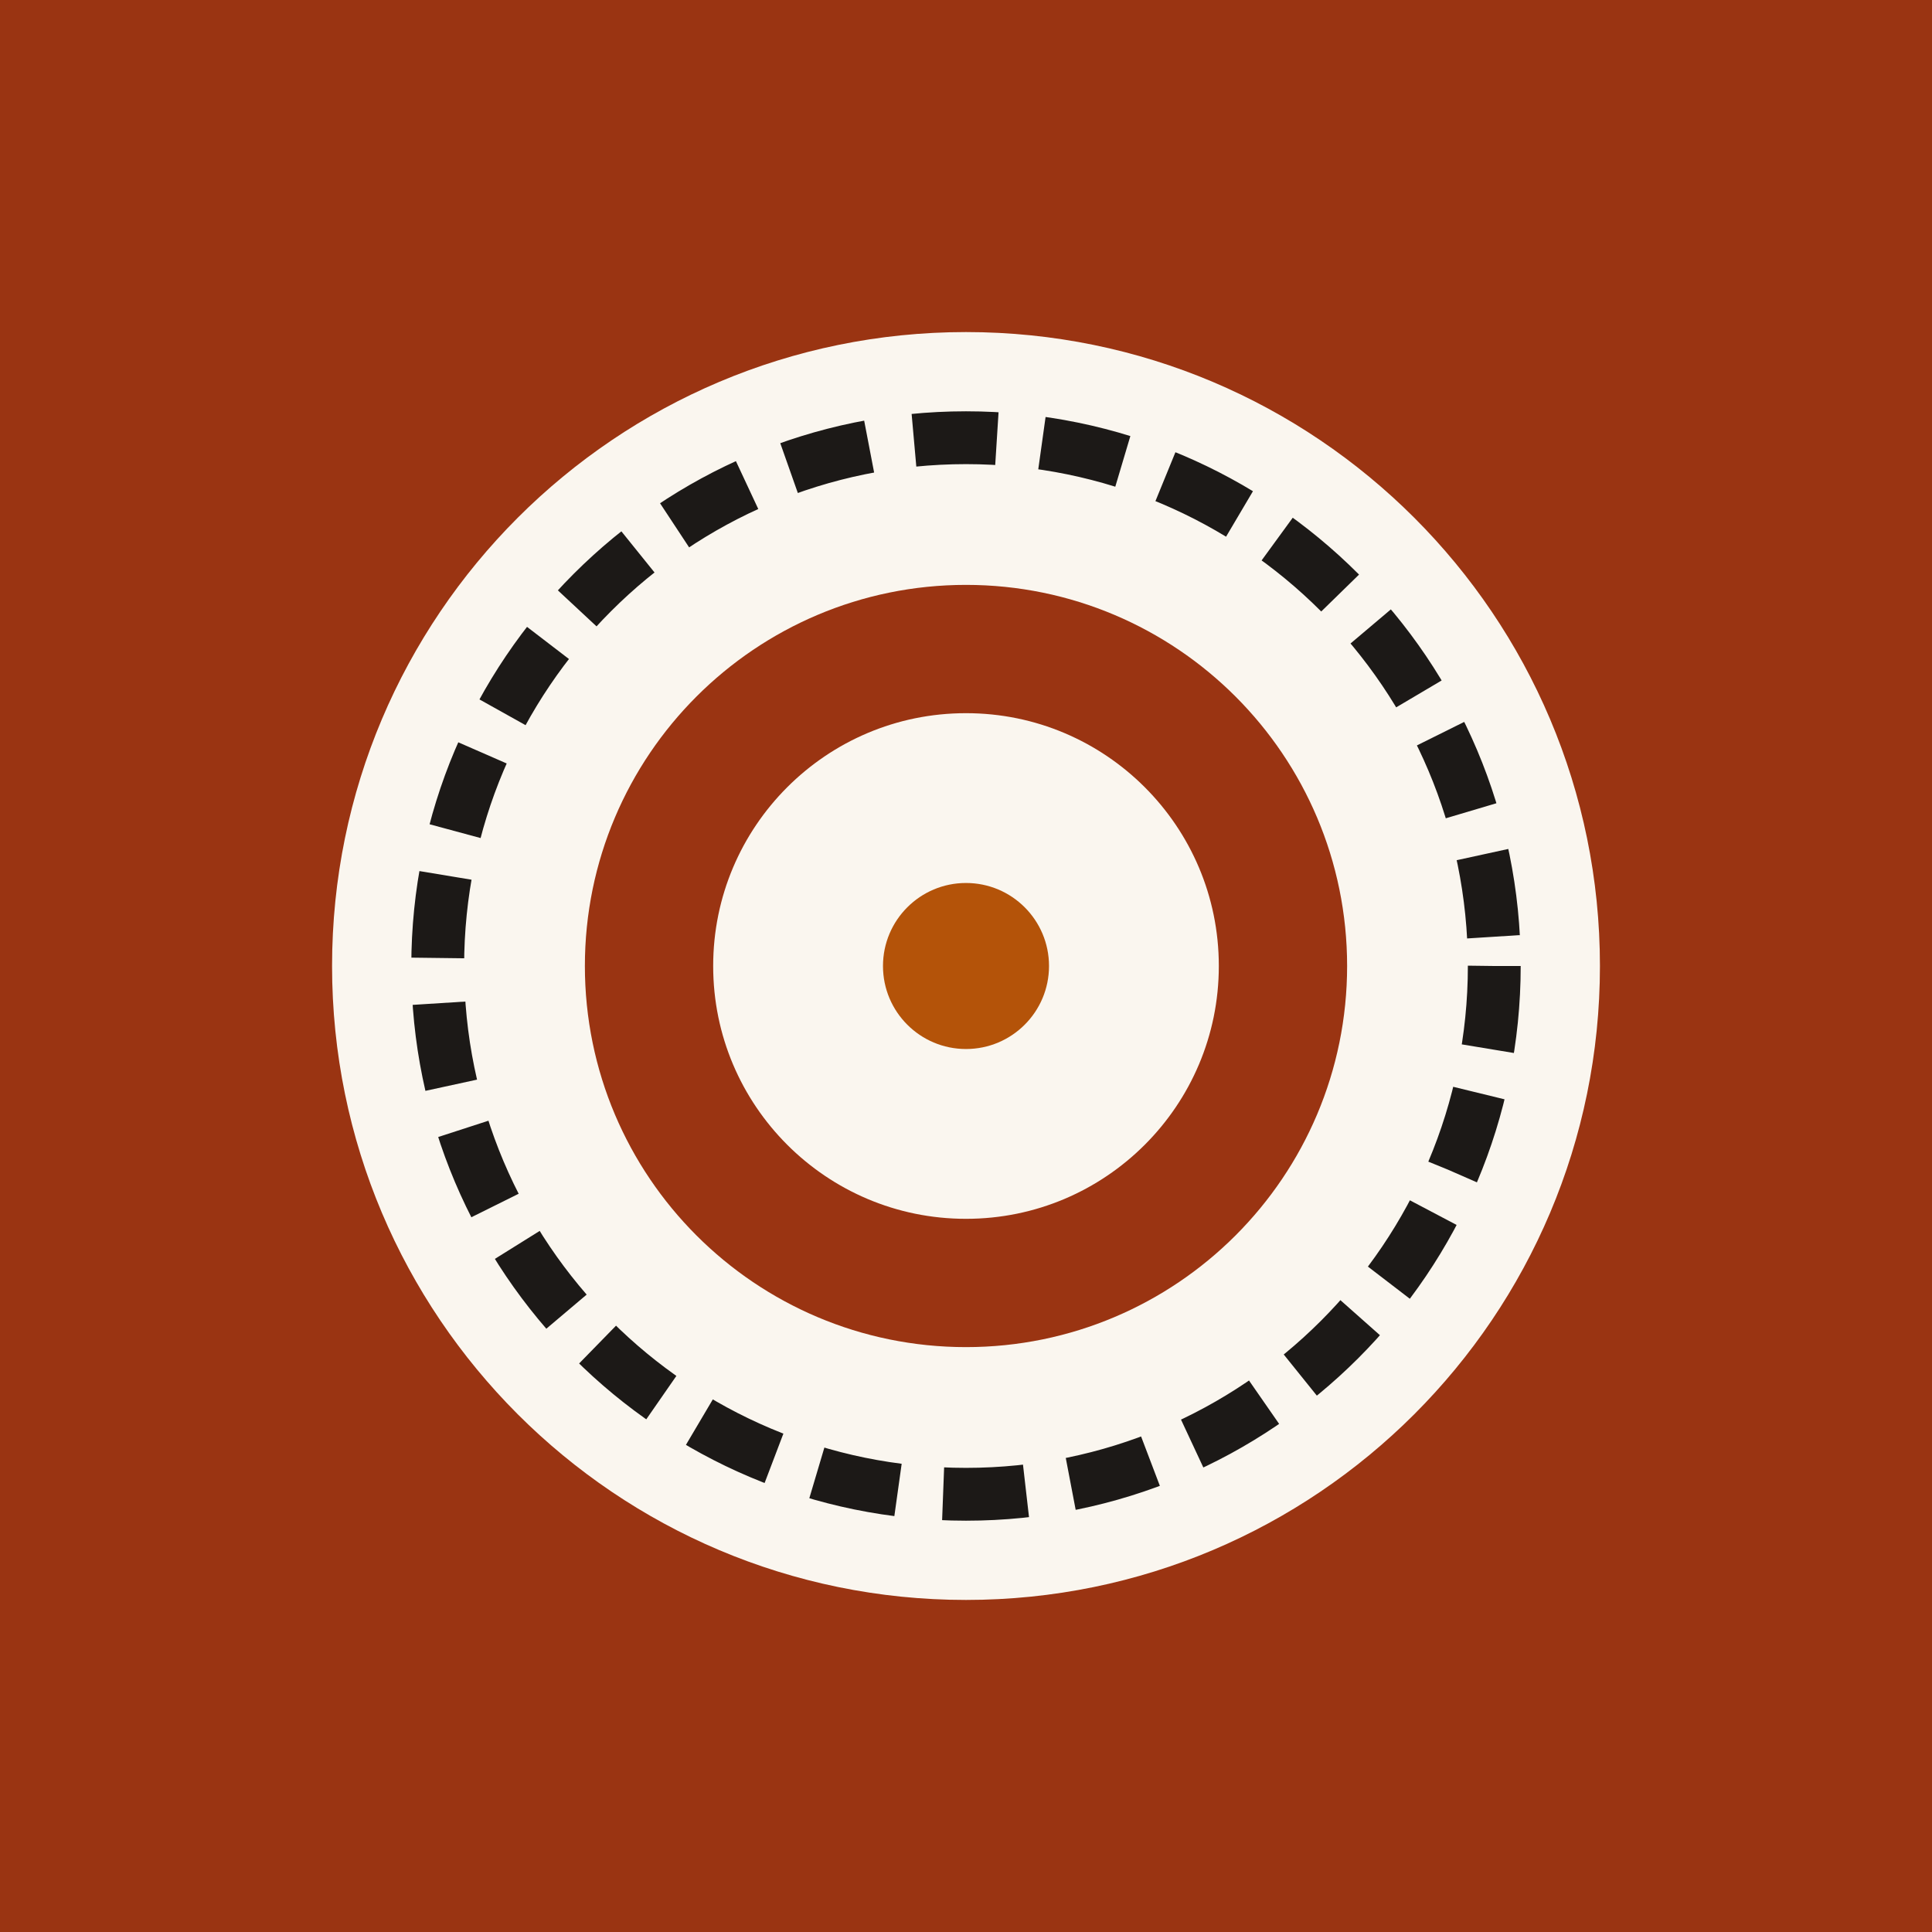
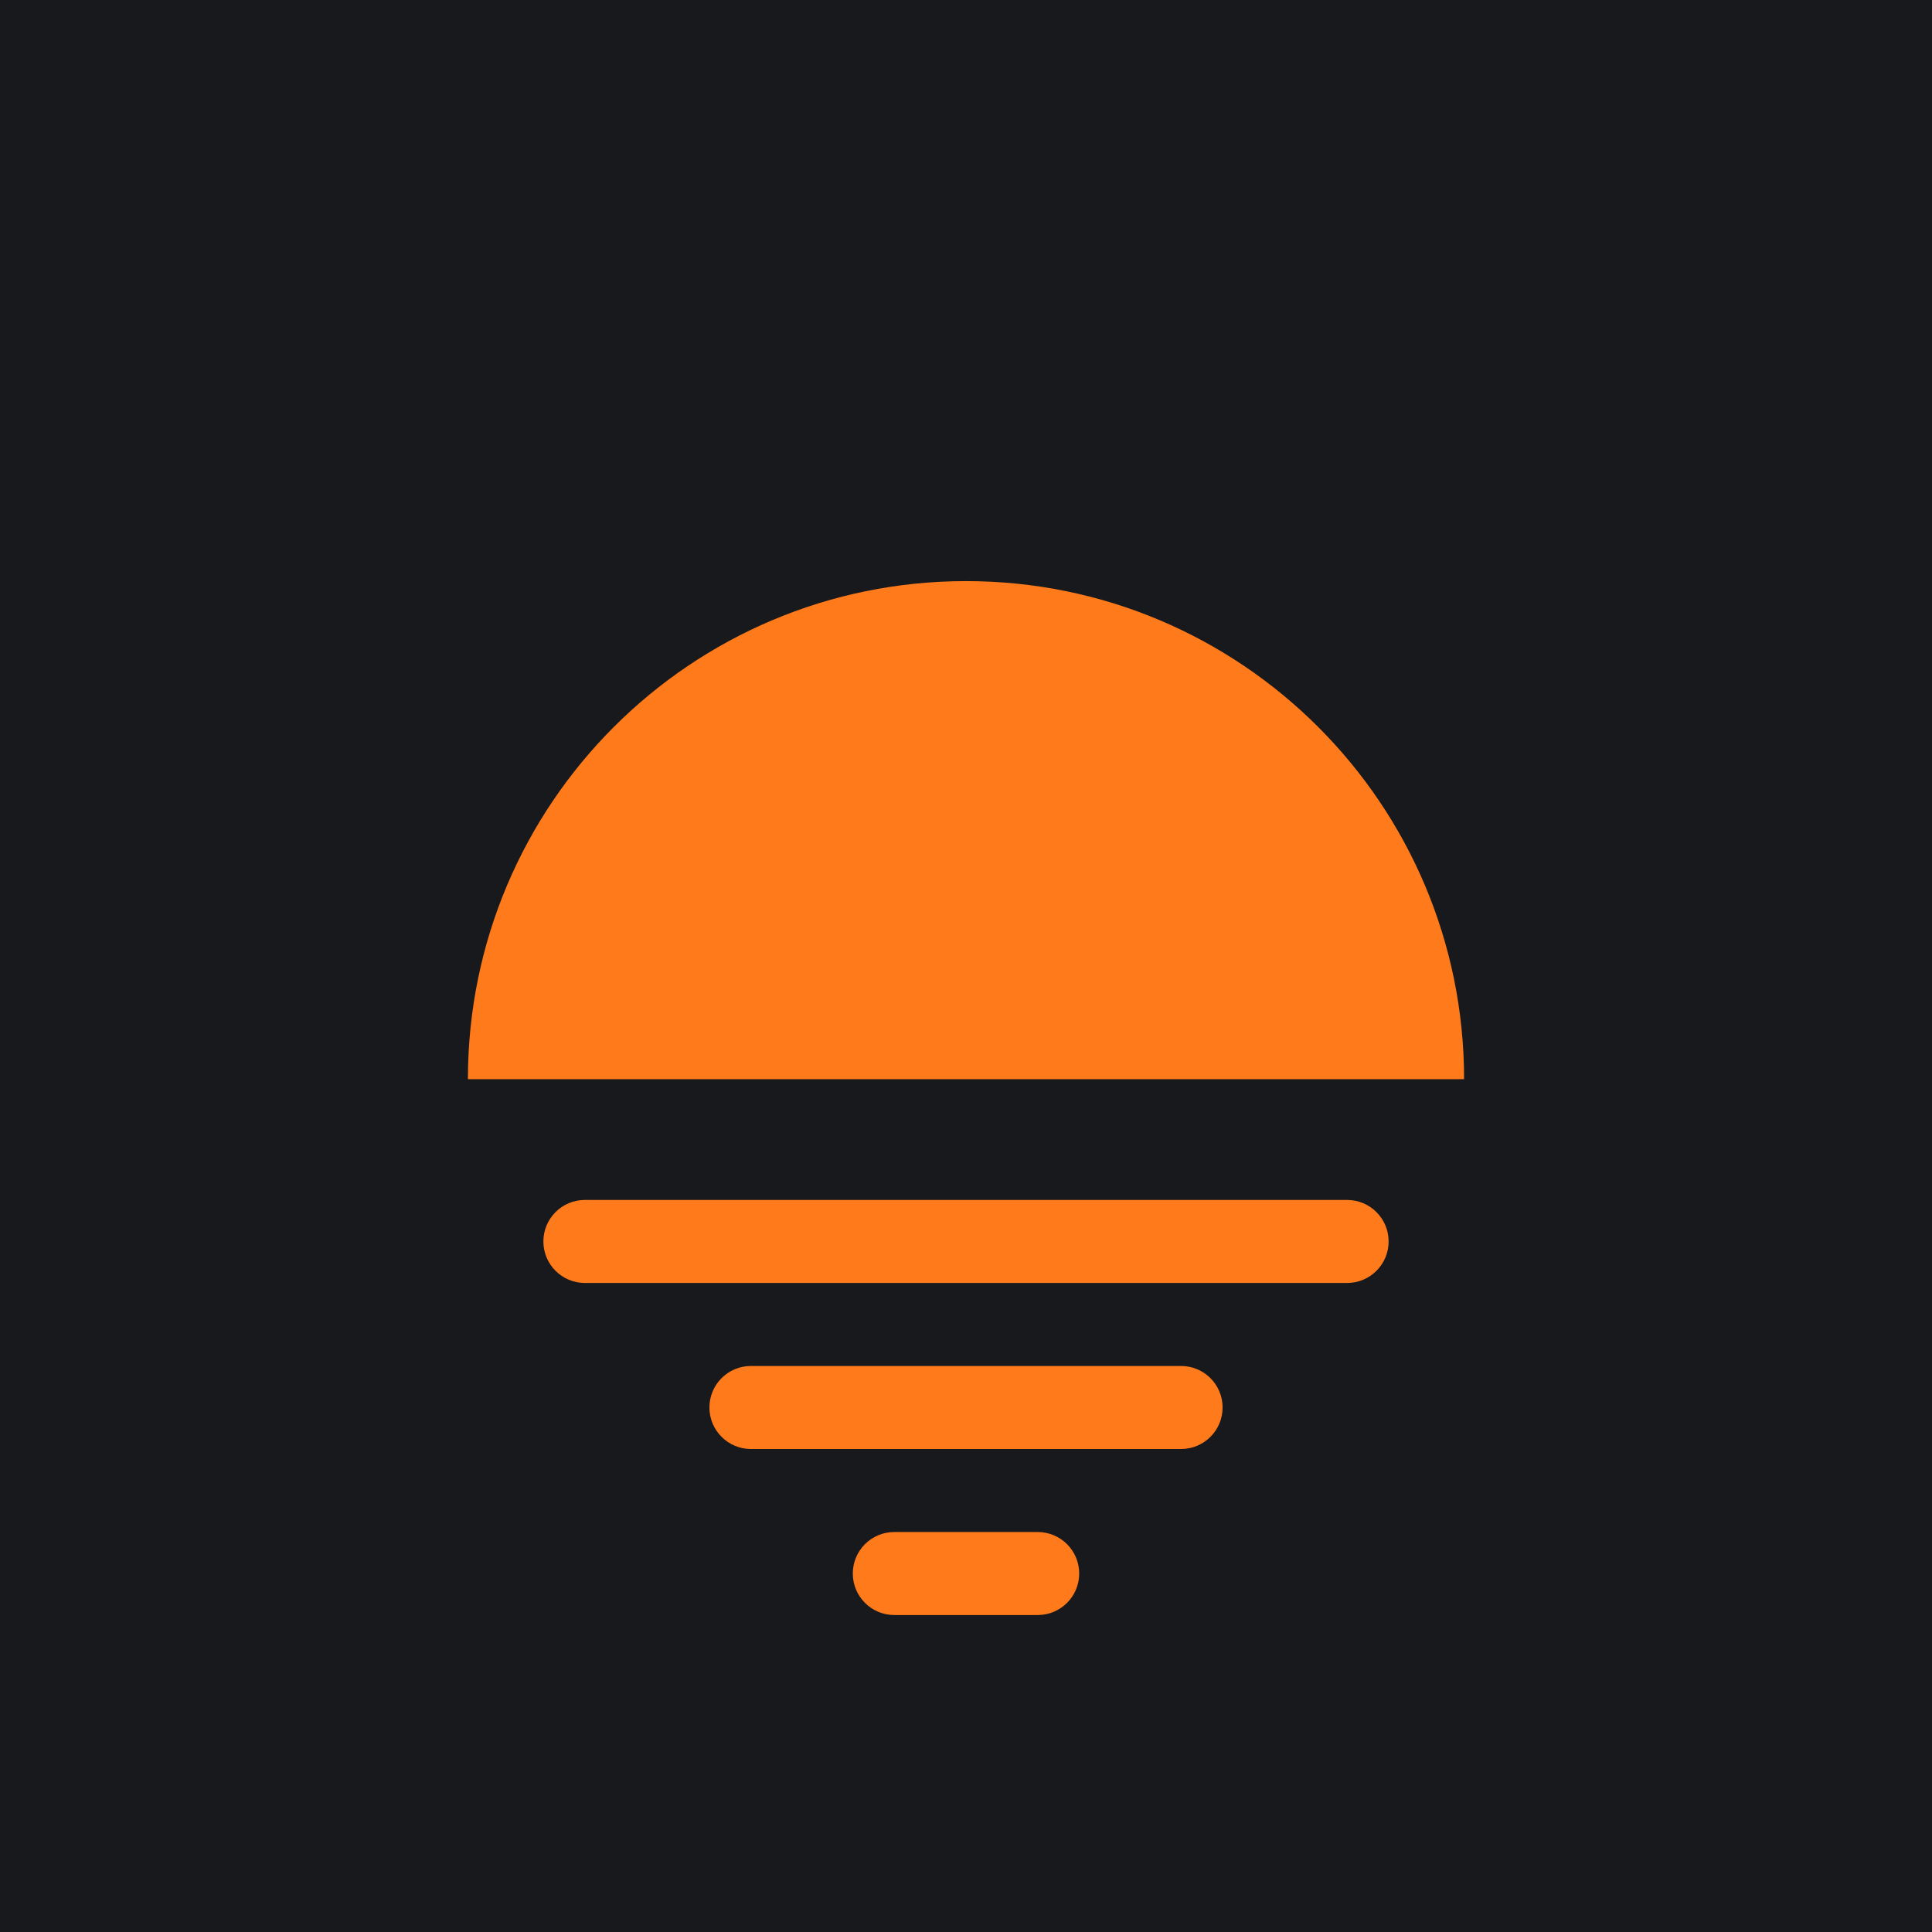
<svg xmlns="http://www.w3.org/2000/svg" viewBox="0 0 512 512">
-   <rect width="512" height="512" fill="#9a3412" />
-   <circle cx="256" cy="256" r="168" fill="#faf6ef" />
-   <circle cx="256" cy="256" r="140" fill="none" stroke="#1c1917" stroke-width="14" stroke-dasharray="22 12" />
-   <circle cx="256" cy="256" r="84" fill="none" stroke="#9a3412" stroke-width="34" />
-   <circle cx="256" cy="256" r="22" fill="#b45309" />
+   <rect width="512" height="512" fill="#17191c" />
+   <path d="M124 286a132 132 0 0 1 264 0Z" fill="#ff7a1a" />
+   <rect x="144" y="318" width="224" height="22" rx="11" fill="#ff7a1a" />
+   <rect x="188" y="362" width="136" height="22" rx="11" fill="#ff7a1a" />
+   <rect x="226" y="406" width="60" height="22" rx="11" fill="#ff7a1a" />
</svg>
